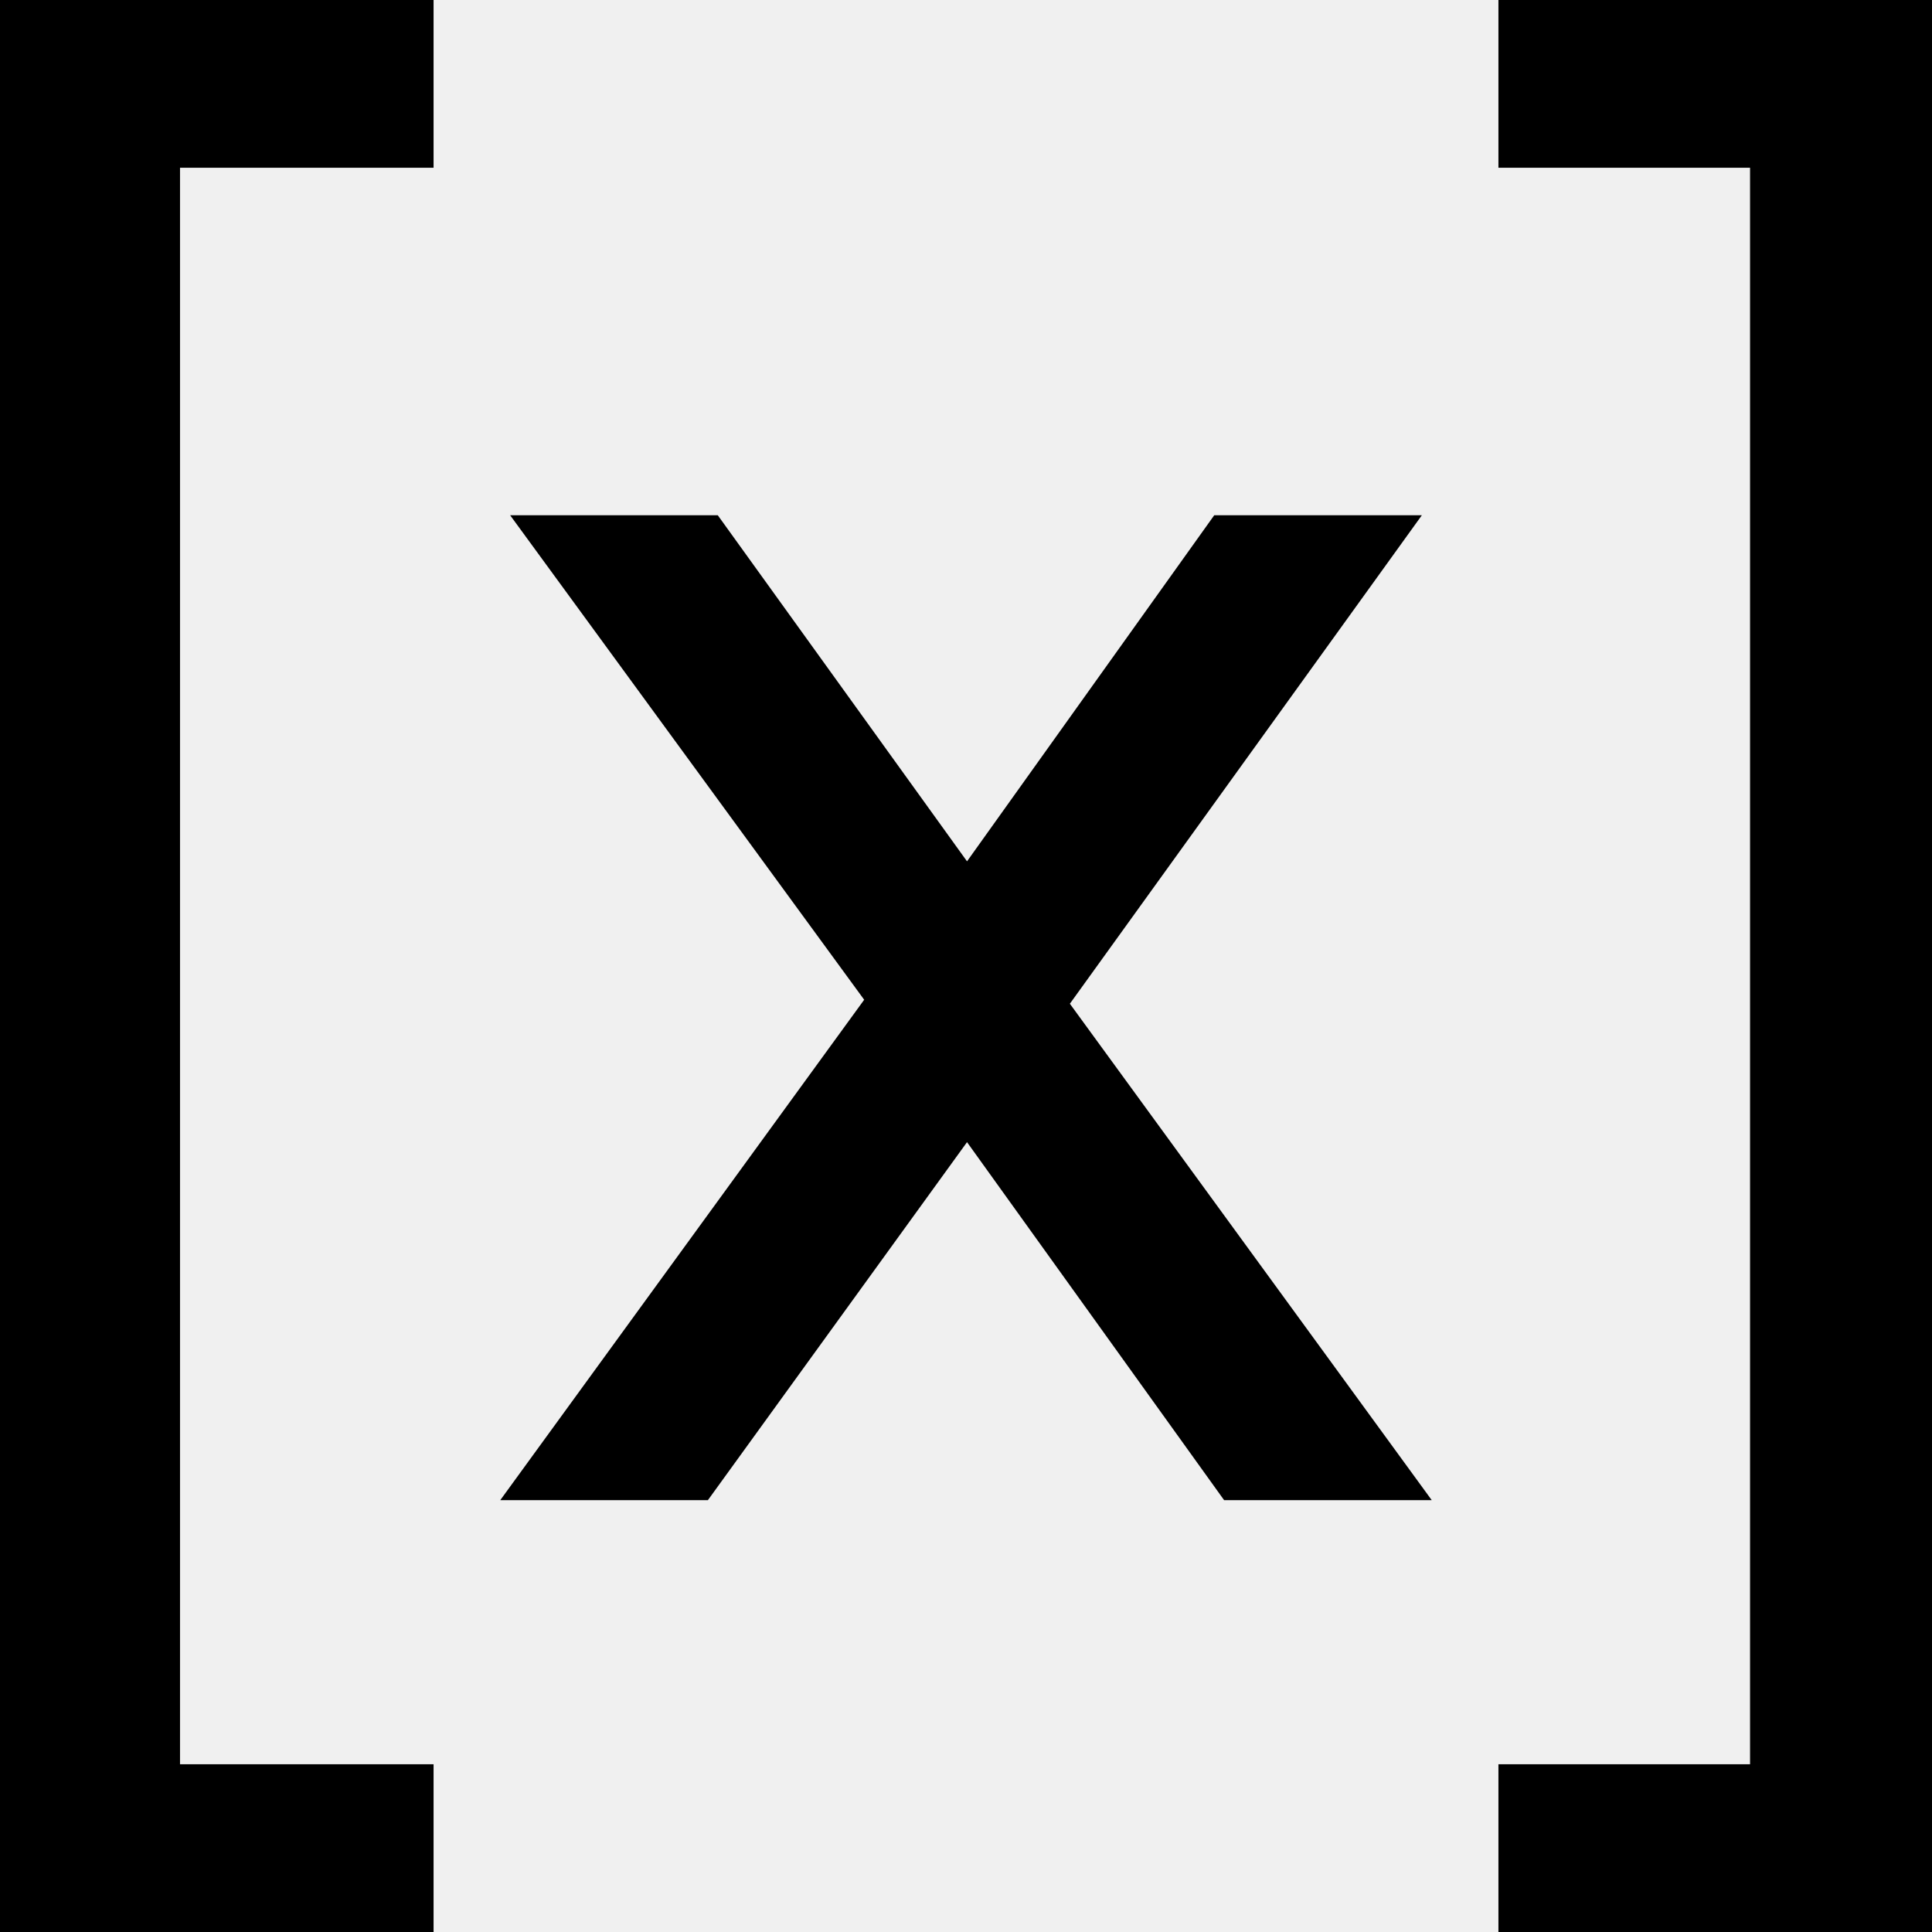
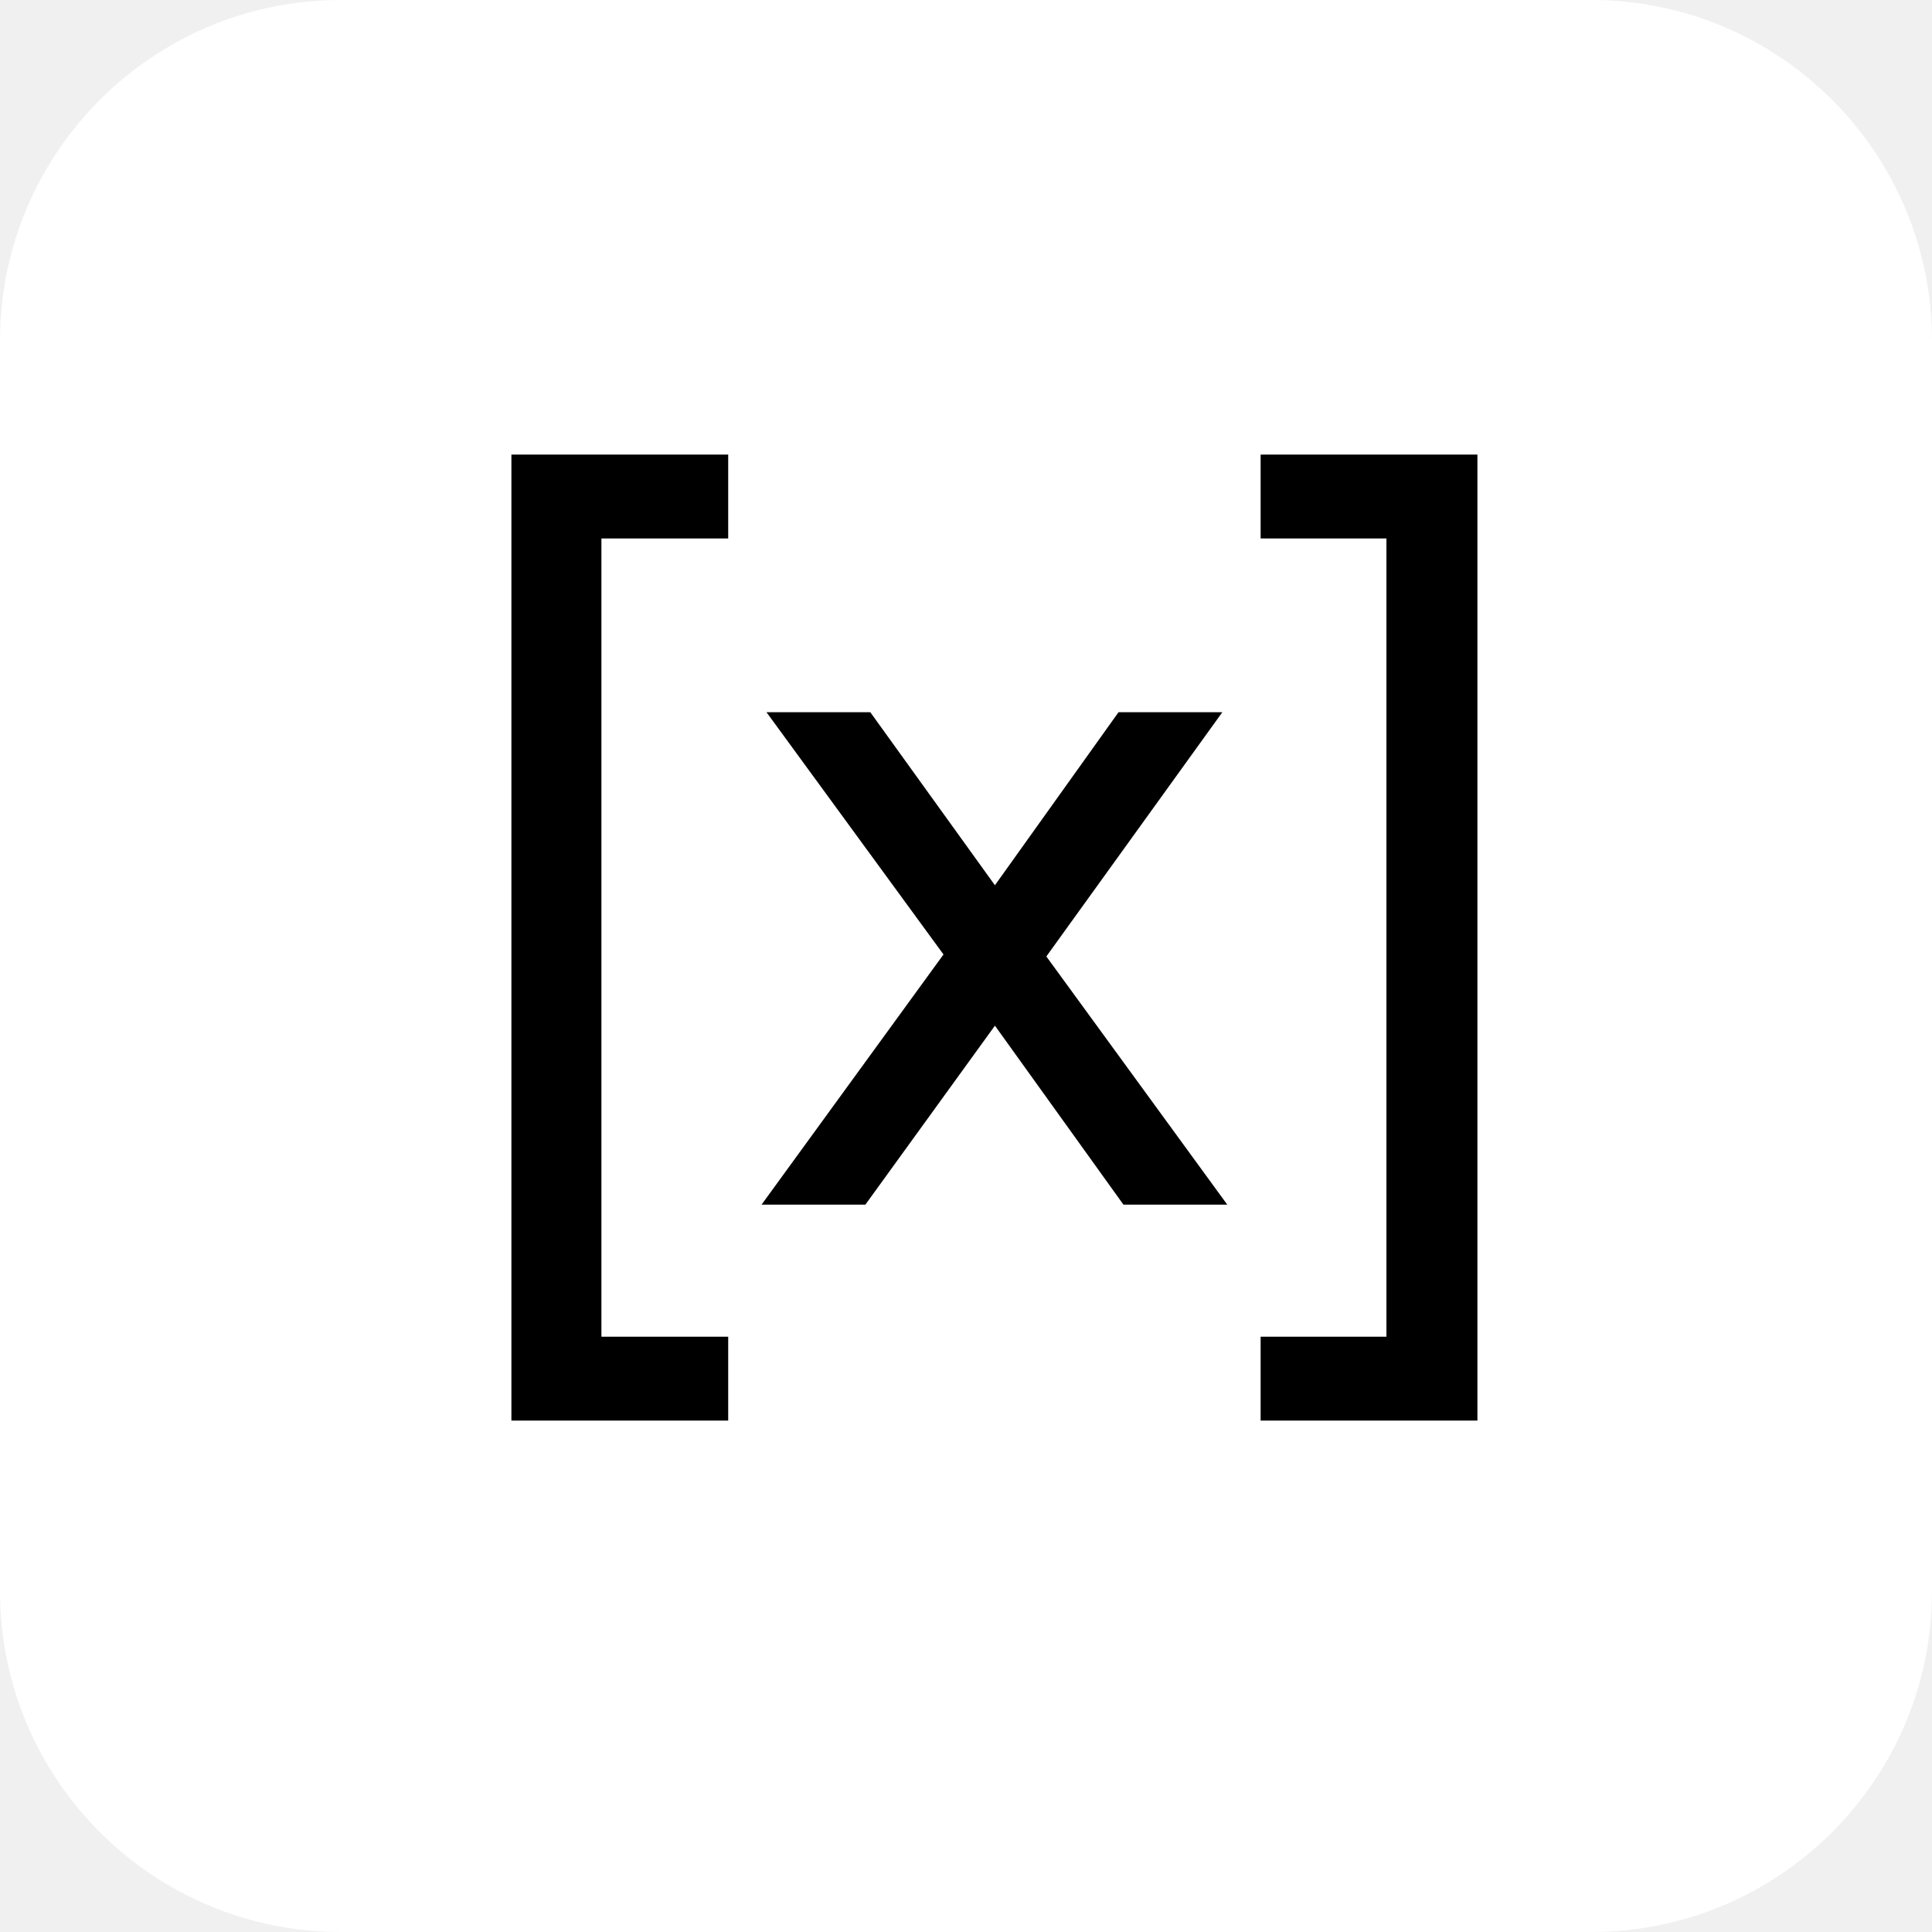
- <svg xmlns="http://www.w3.org/2000/svg" width="17" height="17" viewBox="0 0 17 17" fill="none">
-   <path d="M10.771 13.2L8.509 10.05L6.229 13.2H4.402L7.604 8.797L4.489 4.534H6.316L8.509 7.579L10.684 4.534H12.511L9.414 8.832L12.598 13.2H10.771Z" fill="black" />
-   <path d="M0 0H3.815V1.476H1.584V15.524H3.815V17H0V0Z" fill="black" />
-   <path d="M13.185 17V15.524H15.399V1.476H13.185V0H17V17H13.185Z" fill="black" />
+ <svg xmlns="http://www.w3.org/2000/svg" width="34" height="34" viewBox="0 0 34 34" fill="none">
+   <path d="M0 6C0 2.686 2.686 0 6 0H28C31.314 0 34 2.686 34 6V28C34 31.314 31.314 34 28 34H6C2.686 34 0 31.314 0 28V6Z" fill="white" />
+   <path d="M19.771 21.2L17.509 18.05L15.229 21.2H13.402L16.604 16.797L13.489 12.534H15.316L17.509 15.579L19.684 12.534H21.511L18.414 16.832L21.598 21.2H19.771Z" fill="black" />
+   <path d="M9 8H12.815V9.476H10.584V23.524H12.815V25H9V8Z" fill="black" />
+   <path d="M22.185 25V23.524H24.399V9.476H22.185V8H26V25H22.185Z" fill="black" />
</svg>
